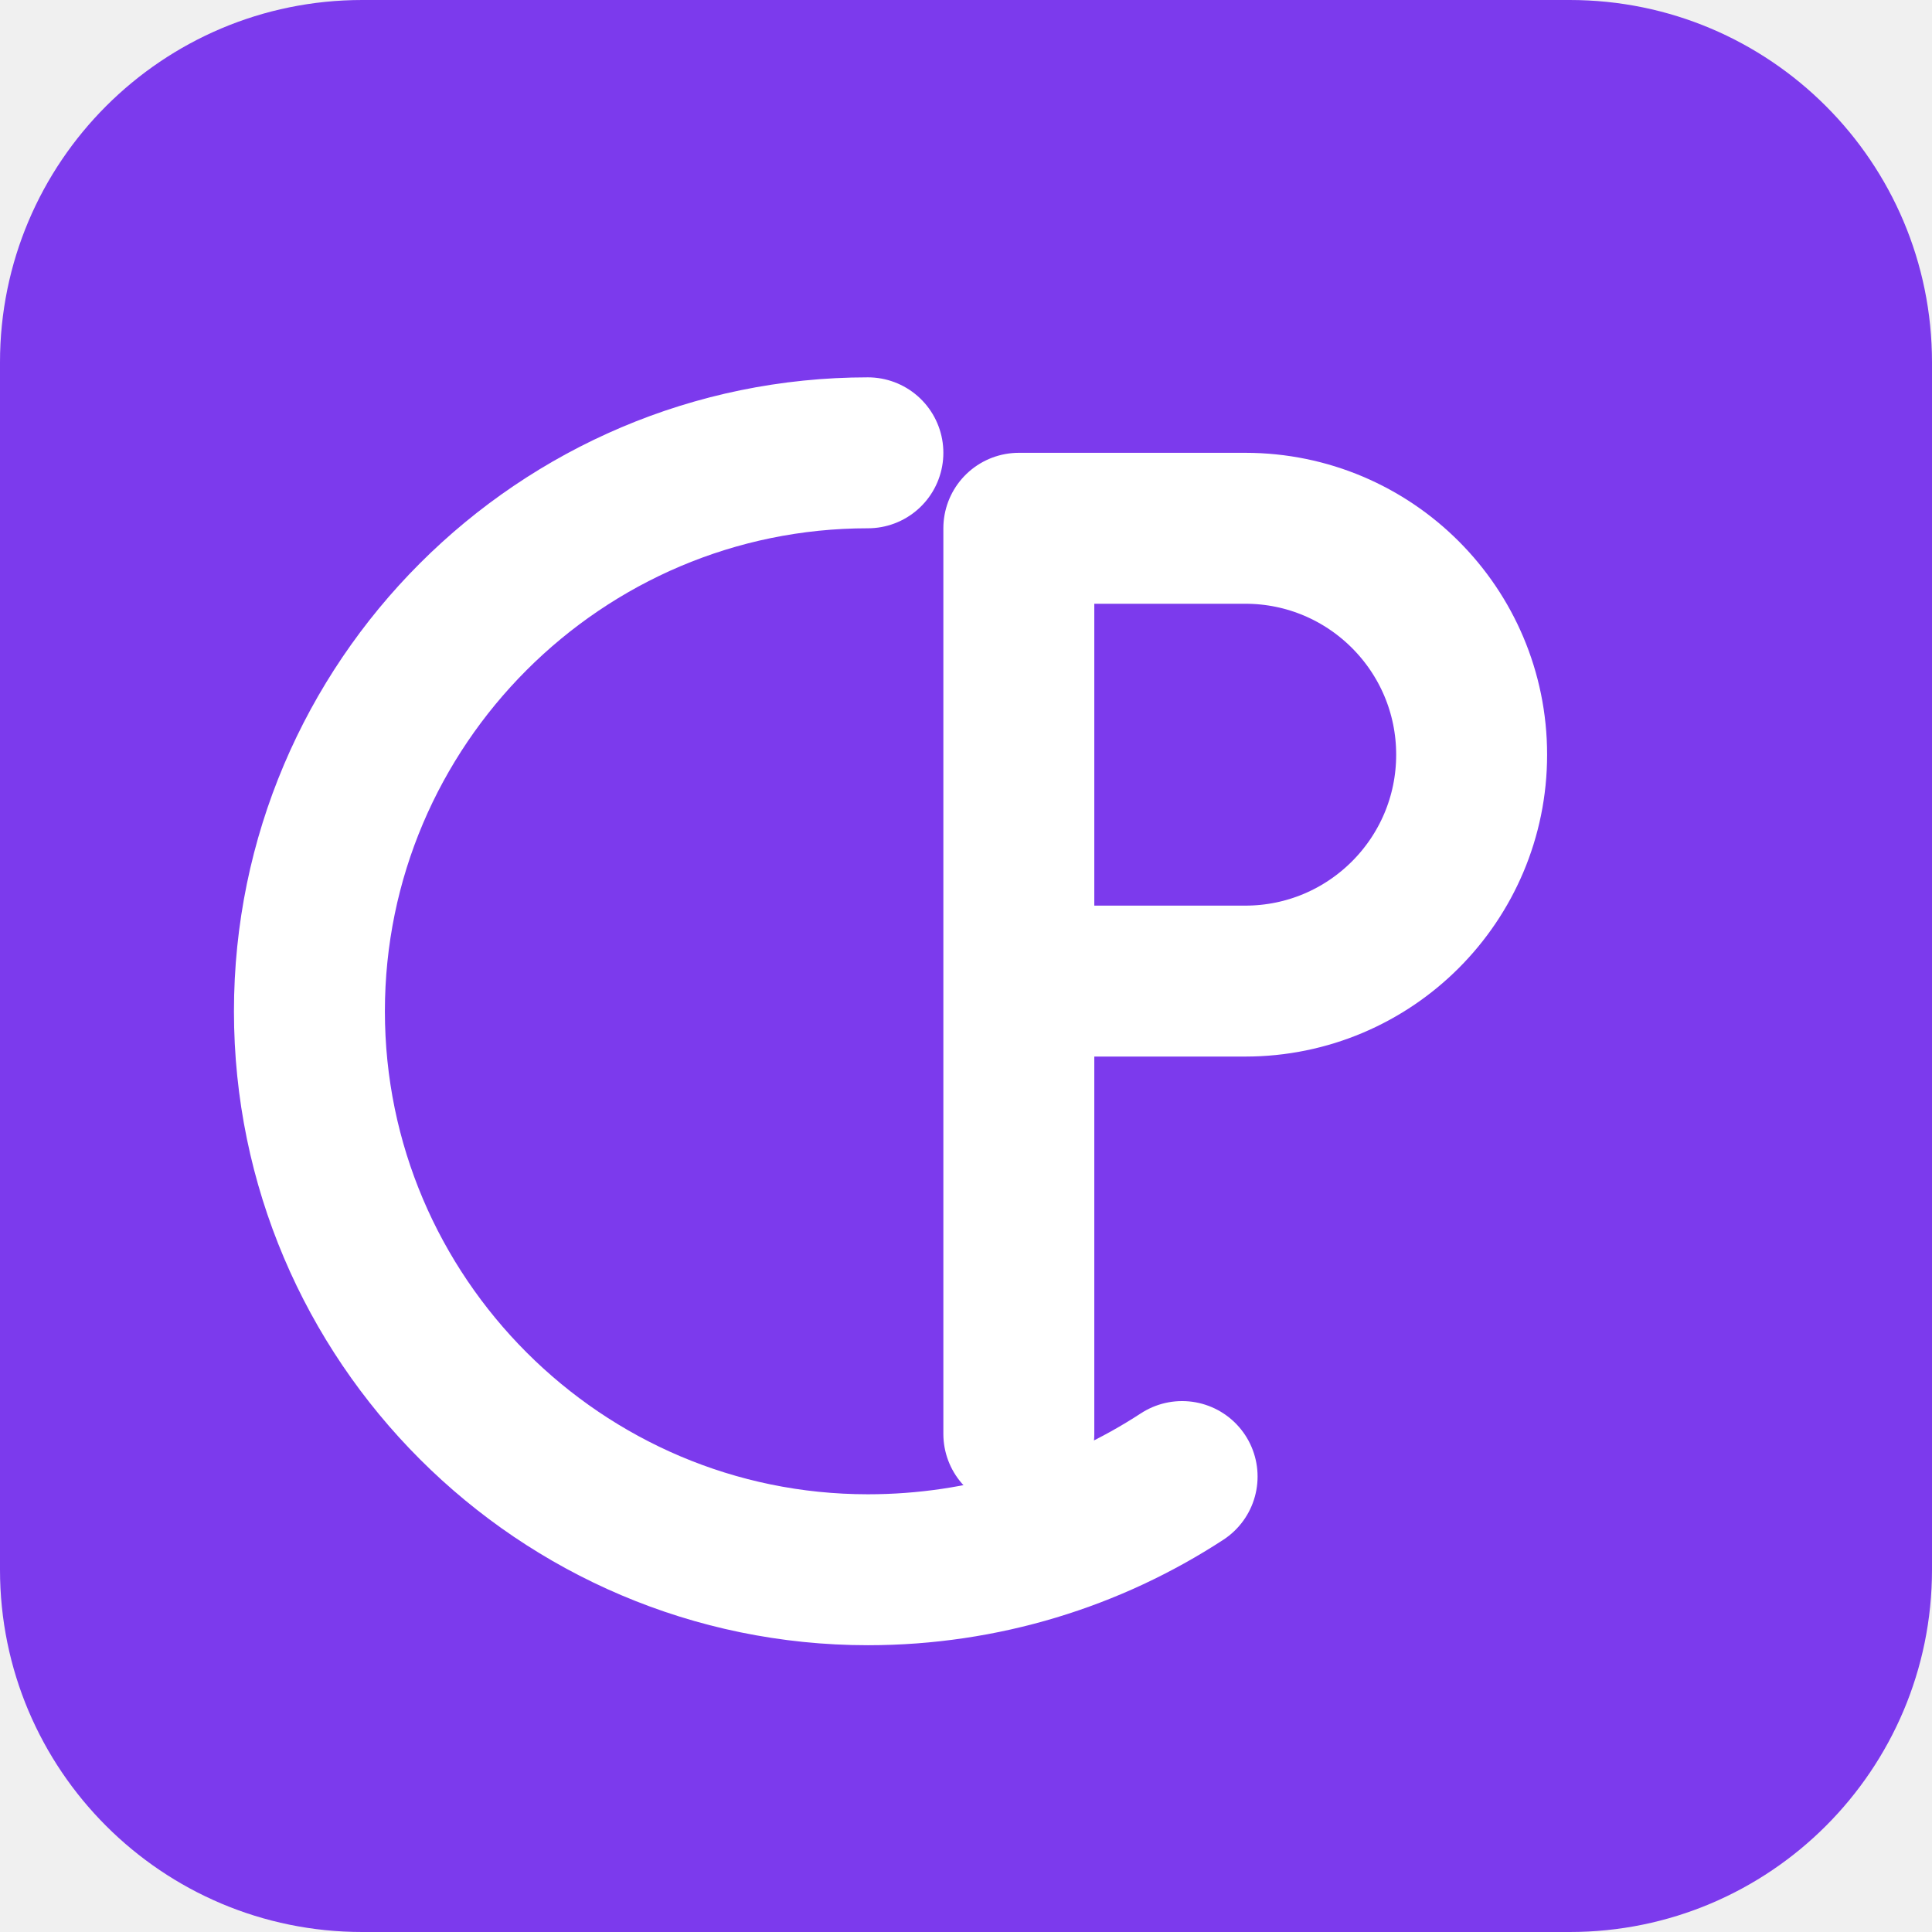
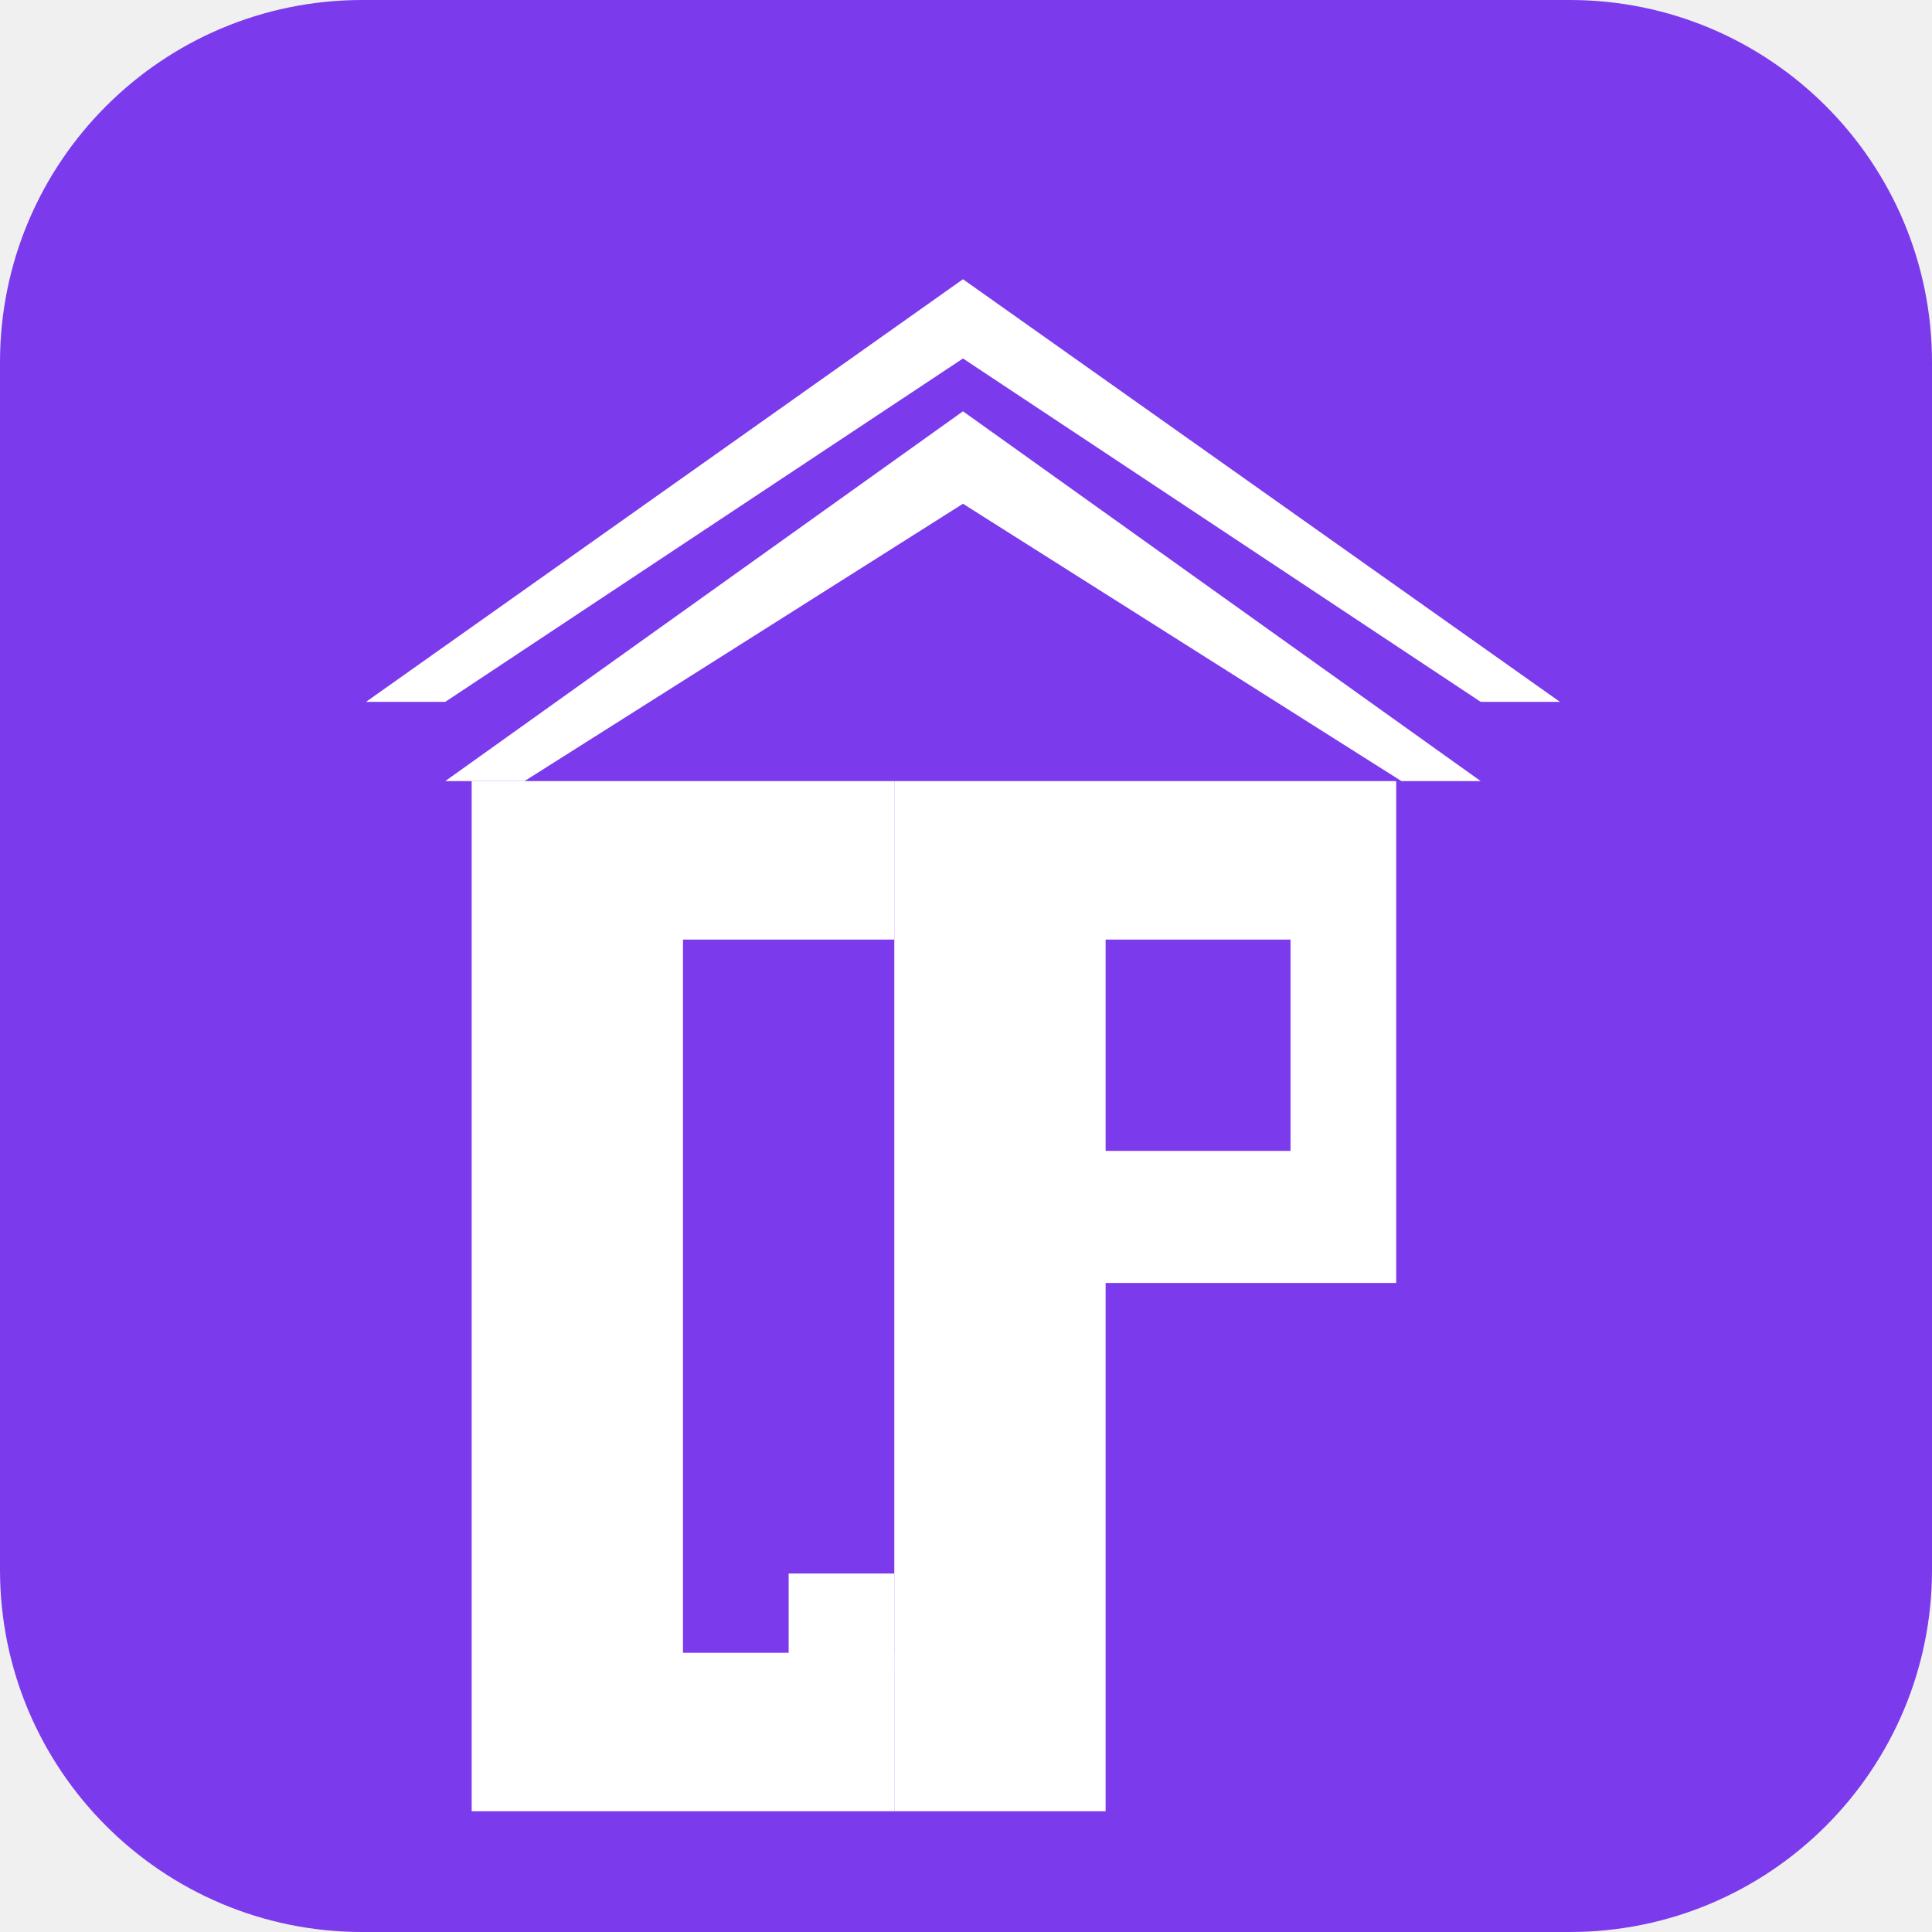
<svg xmlns="http://www.w3.org/2000/svg" width="512" height="512" viewBox="0 0 512 512" fill="none">
  <rect width="512" height="512" rx="96" fill="#7C3AED" />
-   <path d="M230 120C148.471 120 82 186.471 82 268C82 349.529 148.471 416 230 416C260.608 416 289.3 406.95 313.272 391.3" stroke="white" stroke-width="40" stroke-linecap="round" fill="none" />
-   <path d="M270 140V380M270 140H330C363.137 140 390 166.863 390 200V200C390 233.137 363.137 260 330 260H270" stroke="white" stroke-width="40" stroke-linecap="round" stroke-linejoin="round" fill="none" />
+   <g transform="translate(76, 60) scale(0.7)">
+     <polygon points="256,20 30,180 60,180 256,50 452,180 482,180" fill="white" />
+     <polygon points="256,70 60,210 90,210 256,105 422,210 452,210" fill="white" />
+     <path d="M70,210 L70,600 L230,600 L230,540 L150,540 L150,270 L230,270 L230,210 Z" fill="white" />
+     <rect x="190" y="510" width="40" height="40" fill="white" />
+     <path d="M230,210 L230,600 L310,600 L310,400 L420,400 L420,210 Z" fill="white" />
+     <rect x="310" y="270" width="70" height="80" fill="#7C3AED" />
+   </g>
</svg>
